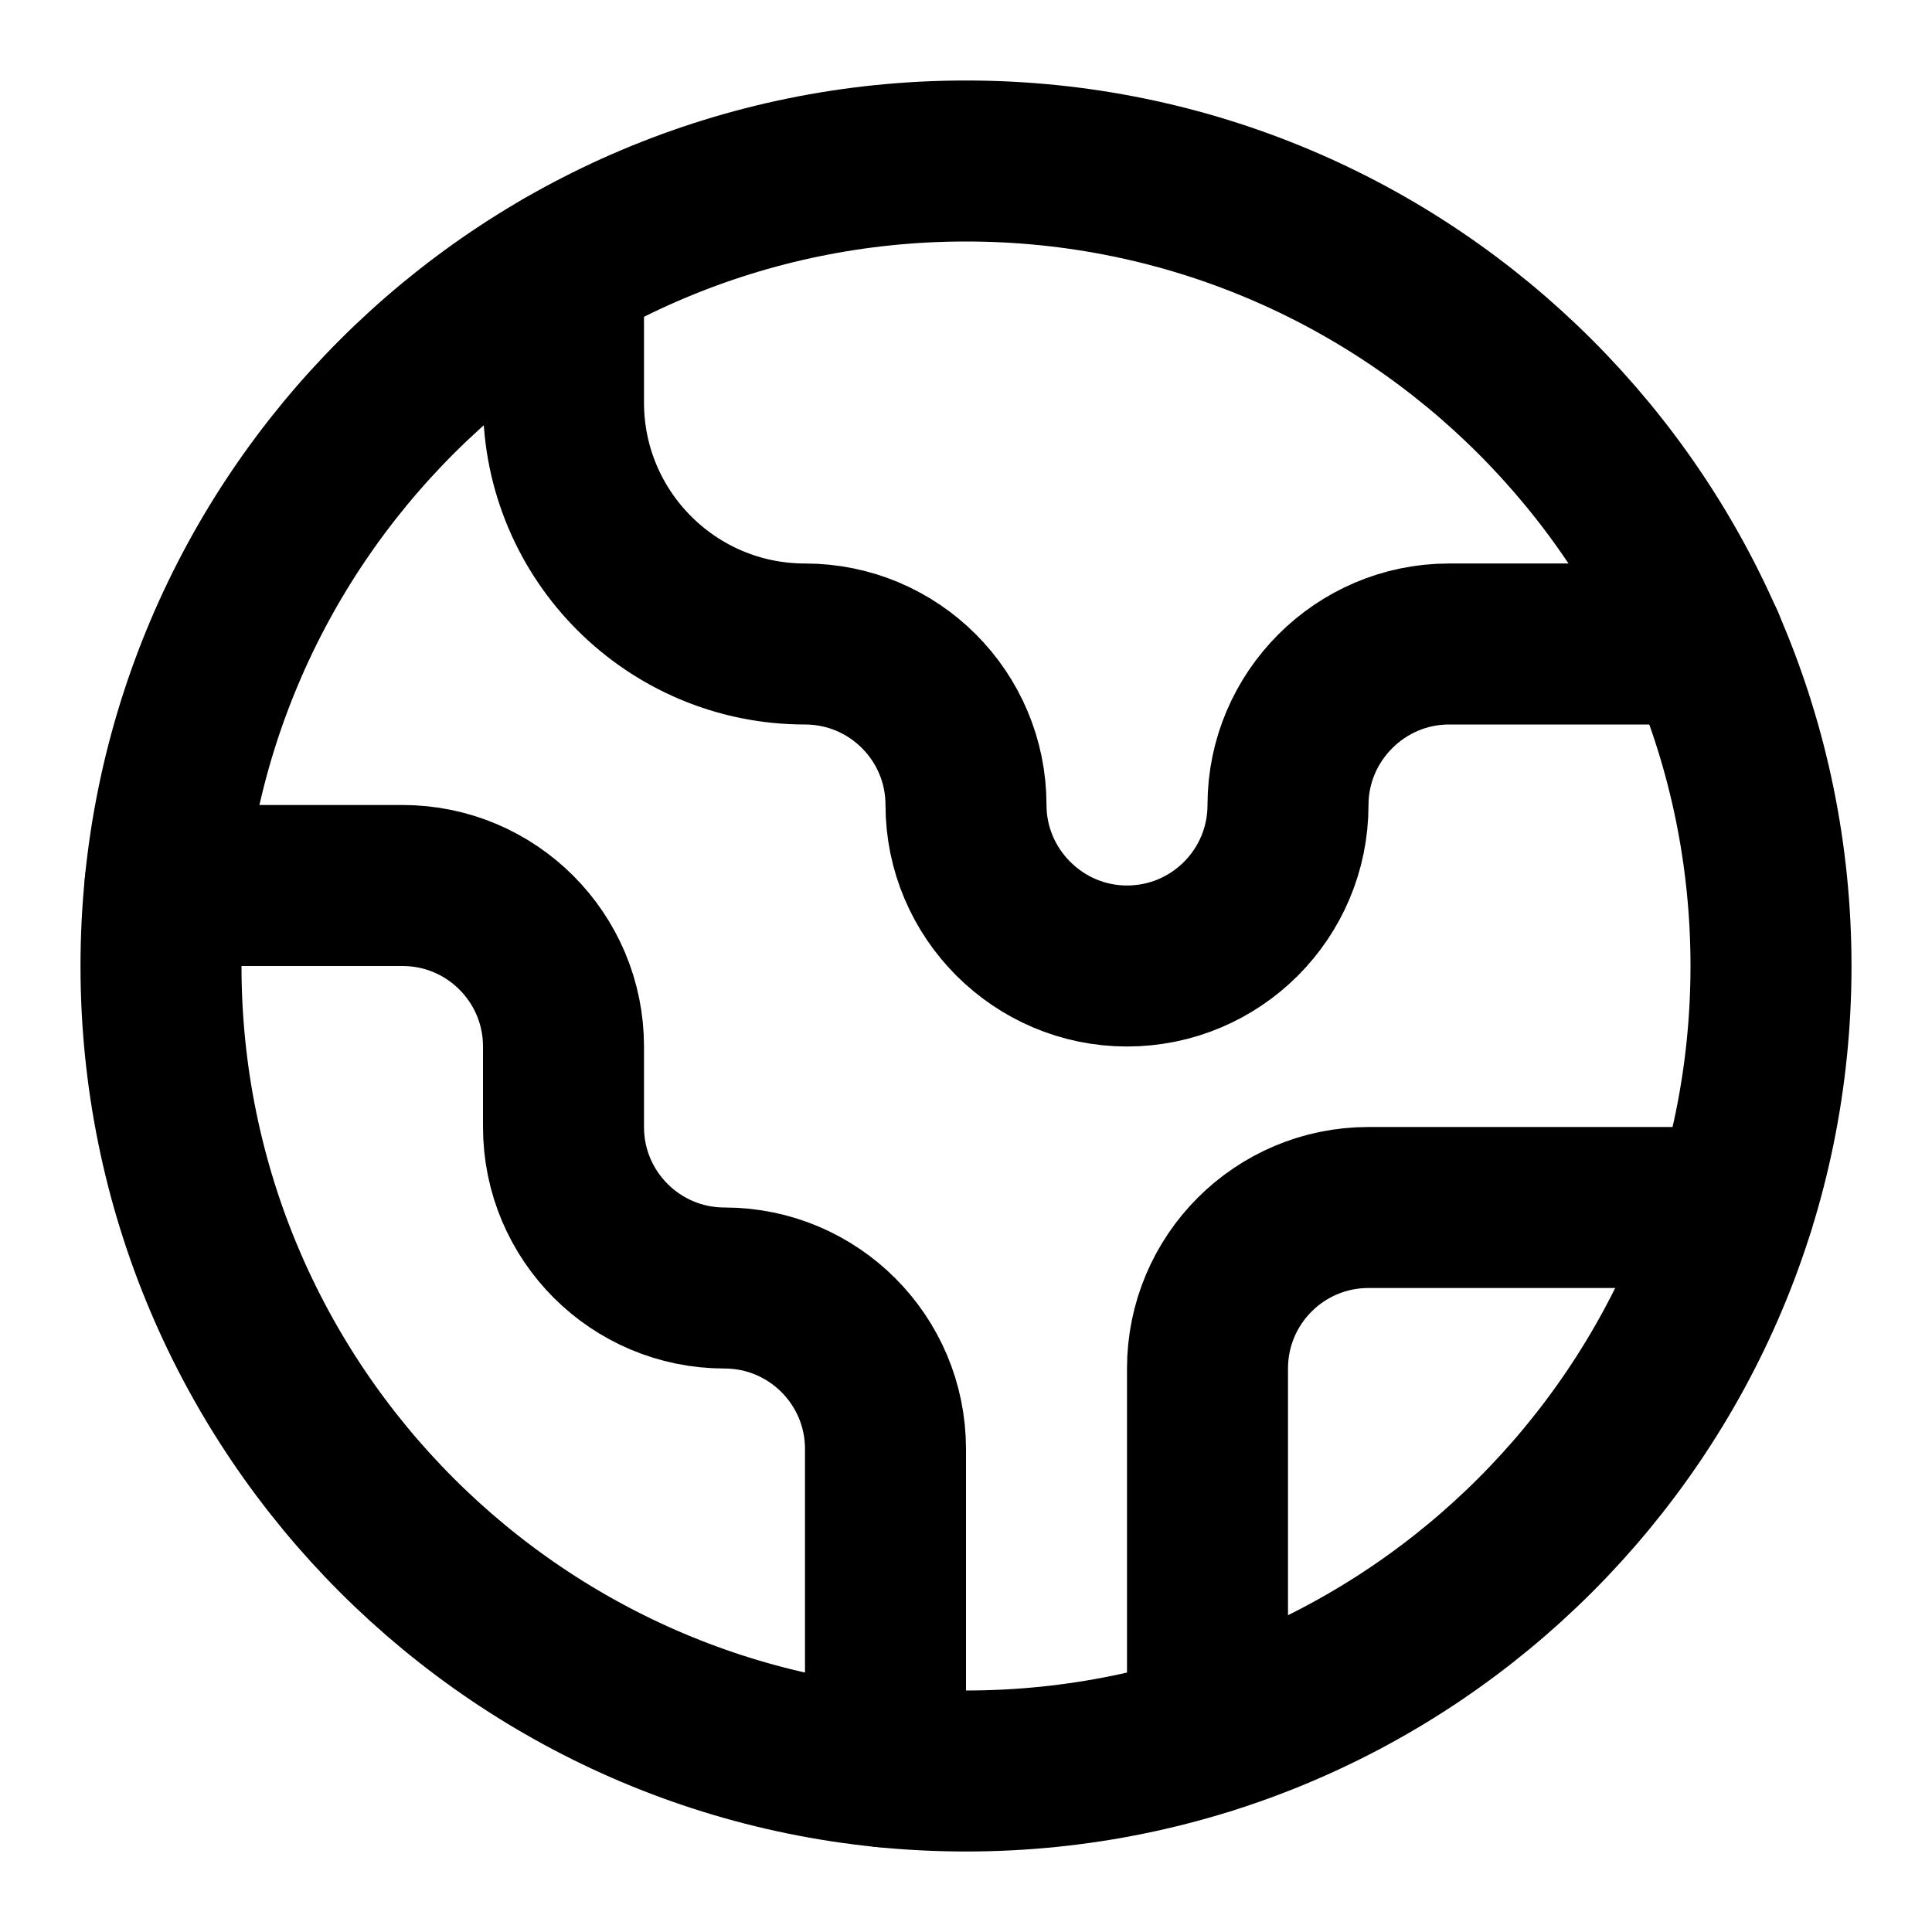
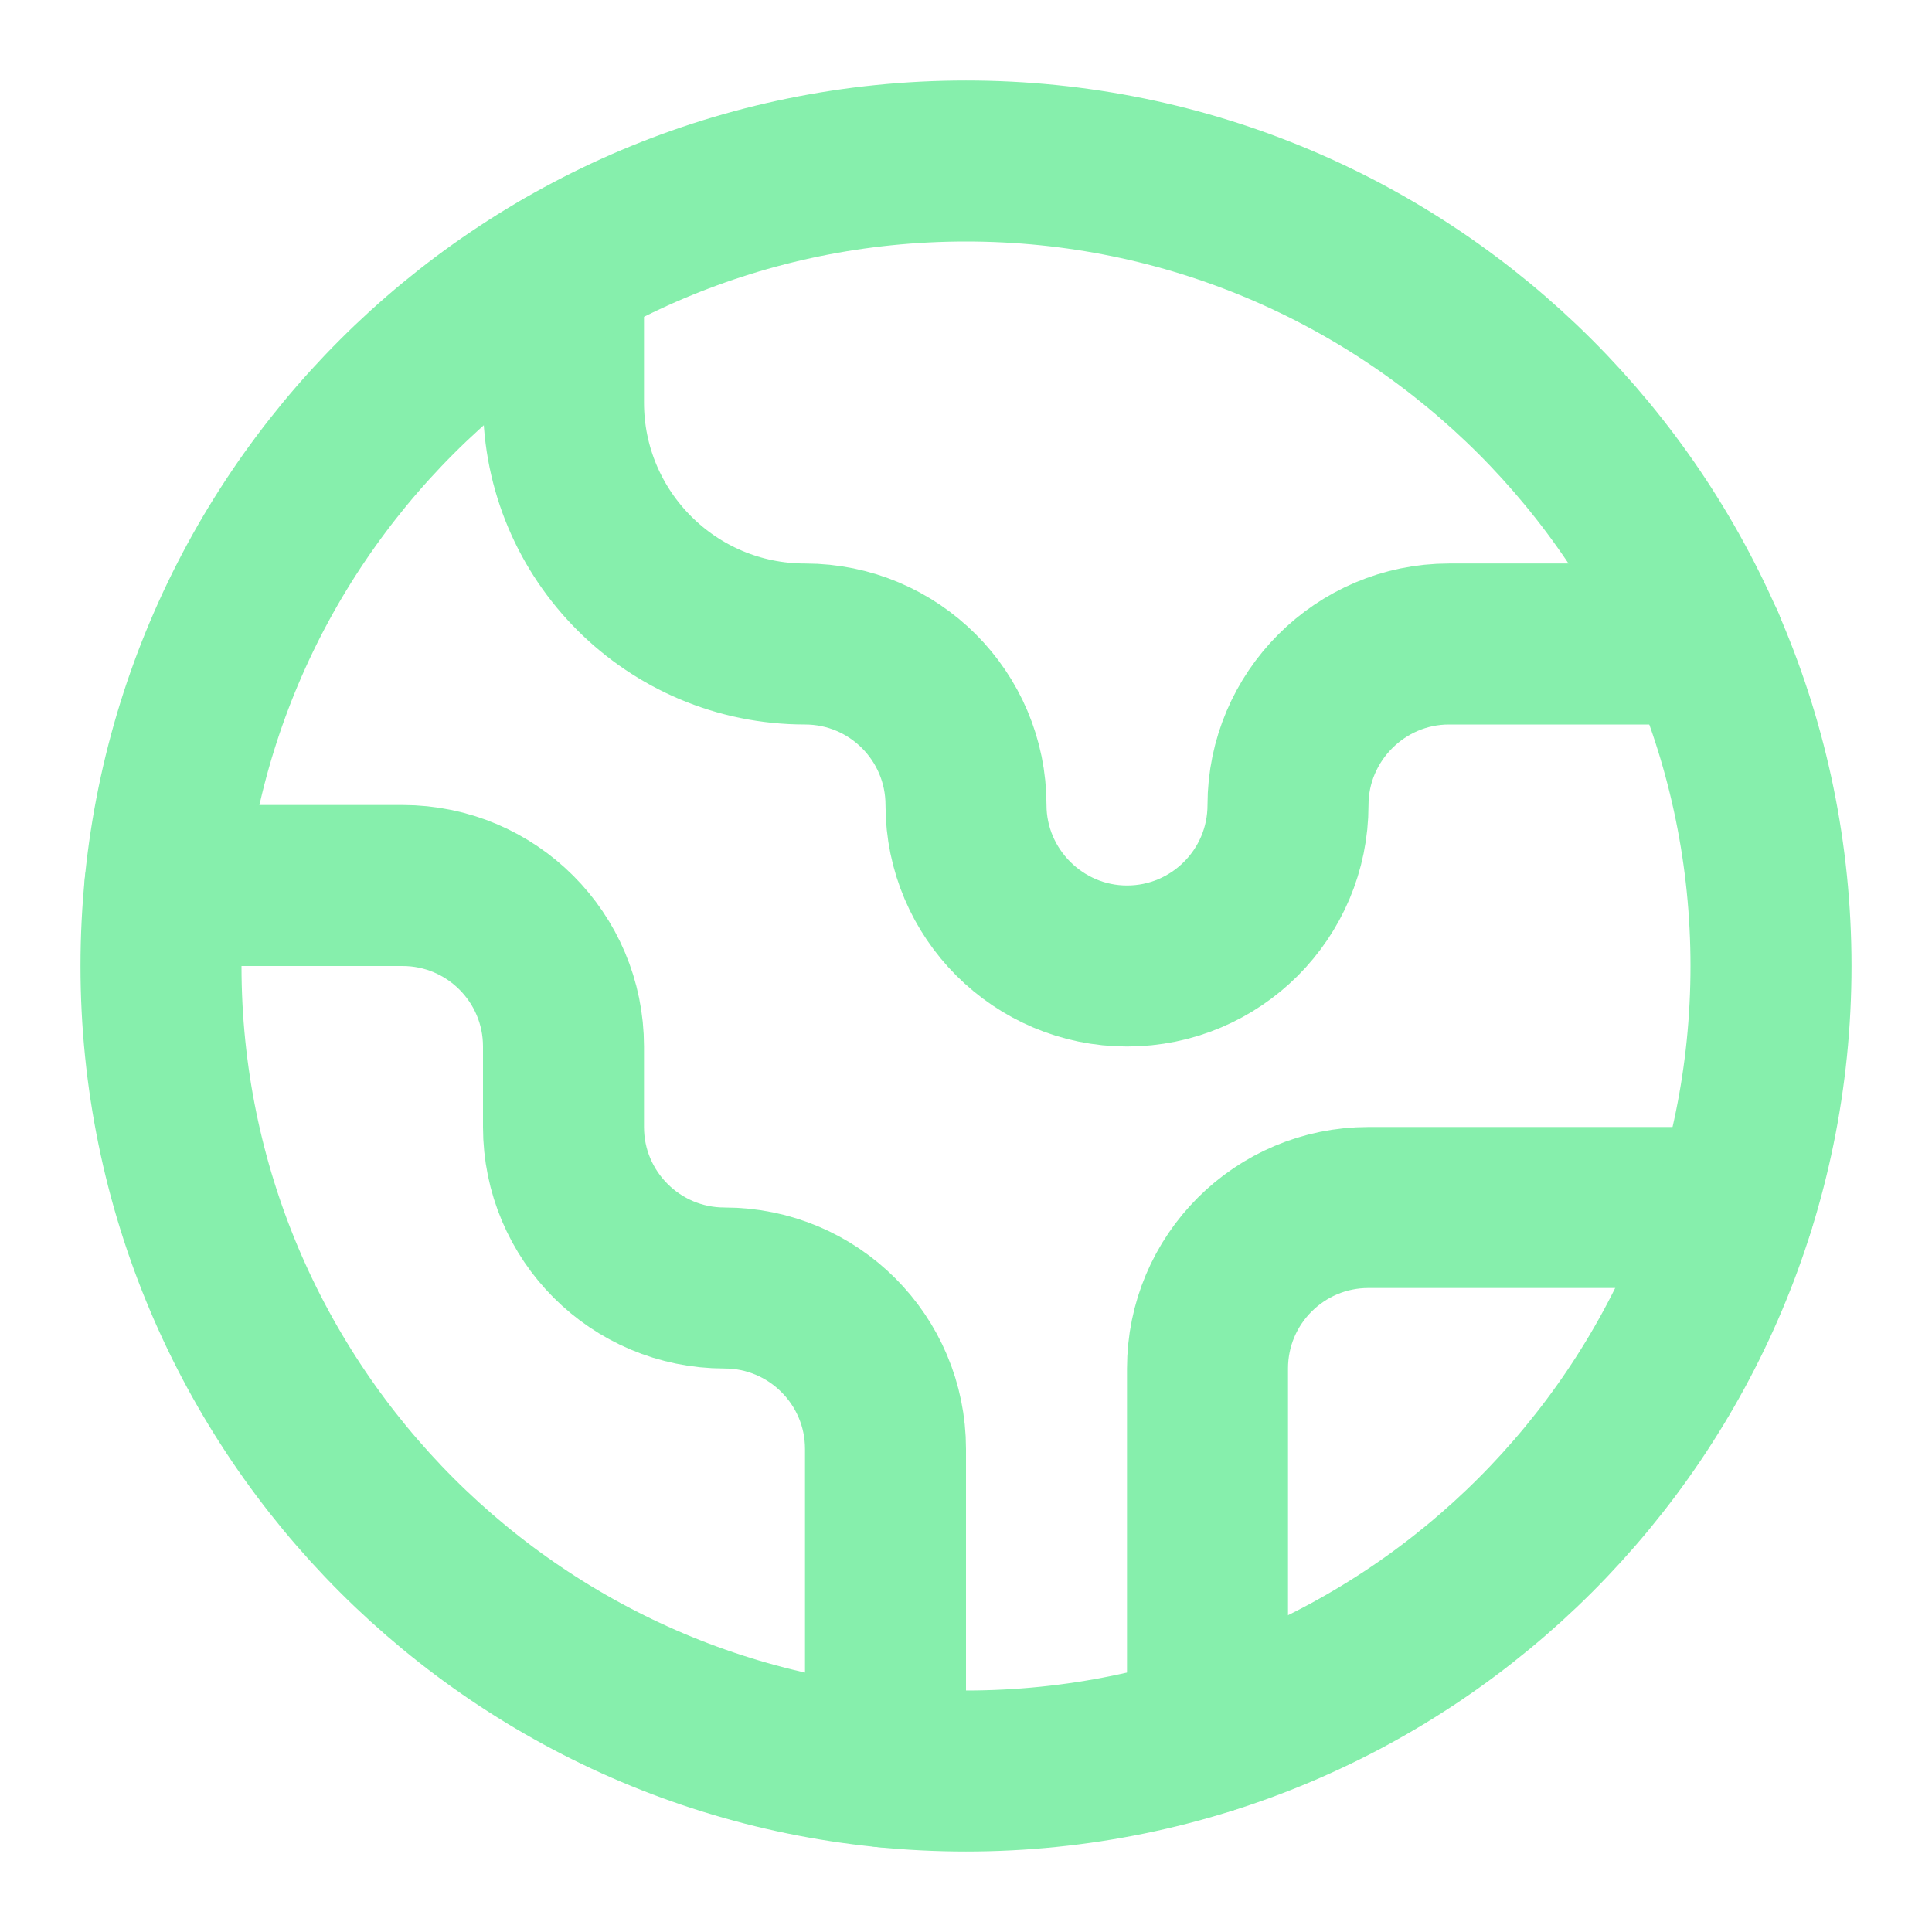
- <svg xmlns="http://www.w3.org/2000/svg" class="lucide lucide-globe-2" width="24" height="24" viewBox="0 0 24 24" fill="none" stroke="currentColor" stroke-width="2" stroke-linecap="round" stroke-linejoin="round">
+ <svg xmlns="http://www.w3.org/2000/svg" class="lucide lucide-globe-2" width="24" height="24" viewBox="0 0 24 24" fill="none" stroke="#86efac" stroke-width="2" stroke-linecap="round" stroke-linejoin="round">
  <path d="M21.54 15H17a2 2 0 0 0-2 2v4.54" />
  <path d="M7 3.34V5a3 3 0 0 0 3 3a2 2 0 0 1 2 2c0 1.1.9 2 2 2a2 2 0 0 0 2-2c0-1.1.9-2 2-2h3.17" />
  <path d="M11 21.95V18a2 2 0 0 0-2-2a2 2 0 0 1-2-2v-1a2 2 0 0 0-2-2H2.05" />
  <circle cx="12" cy="12" r="10" />
</svg>
